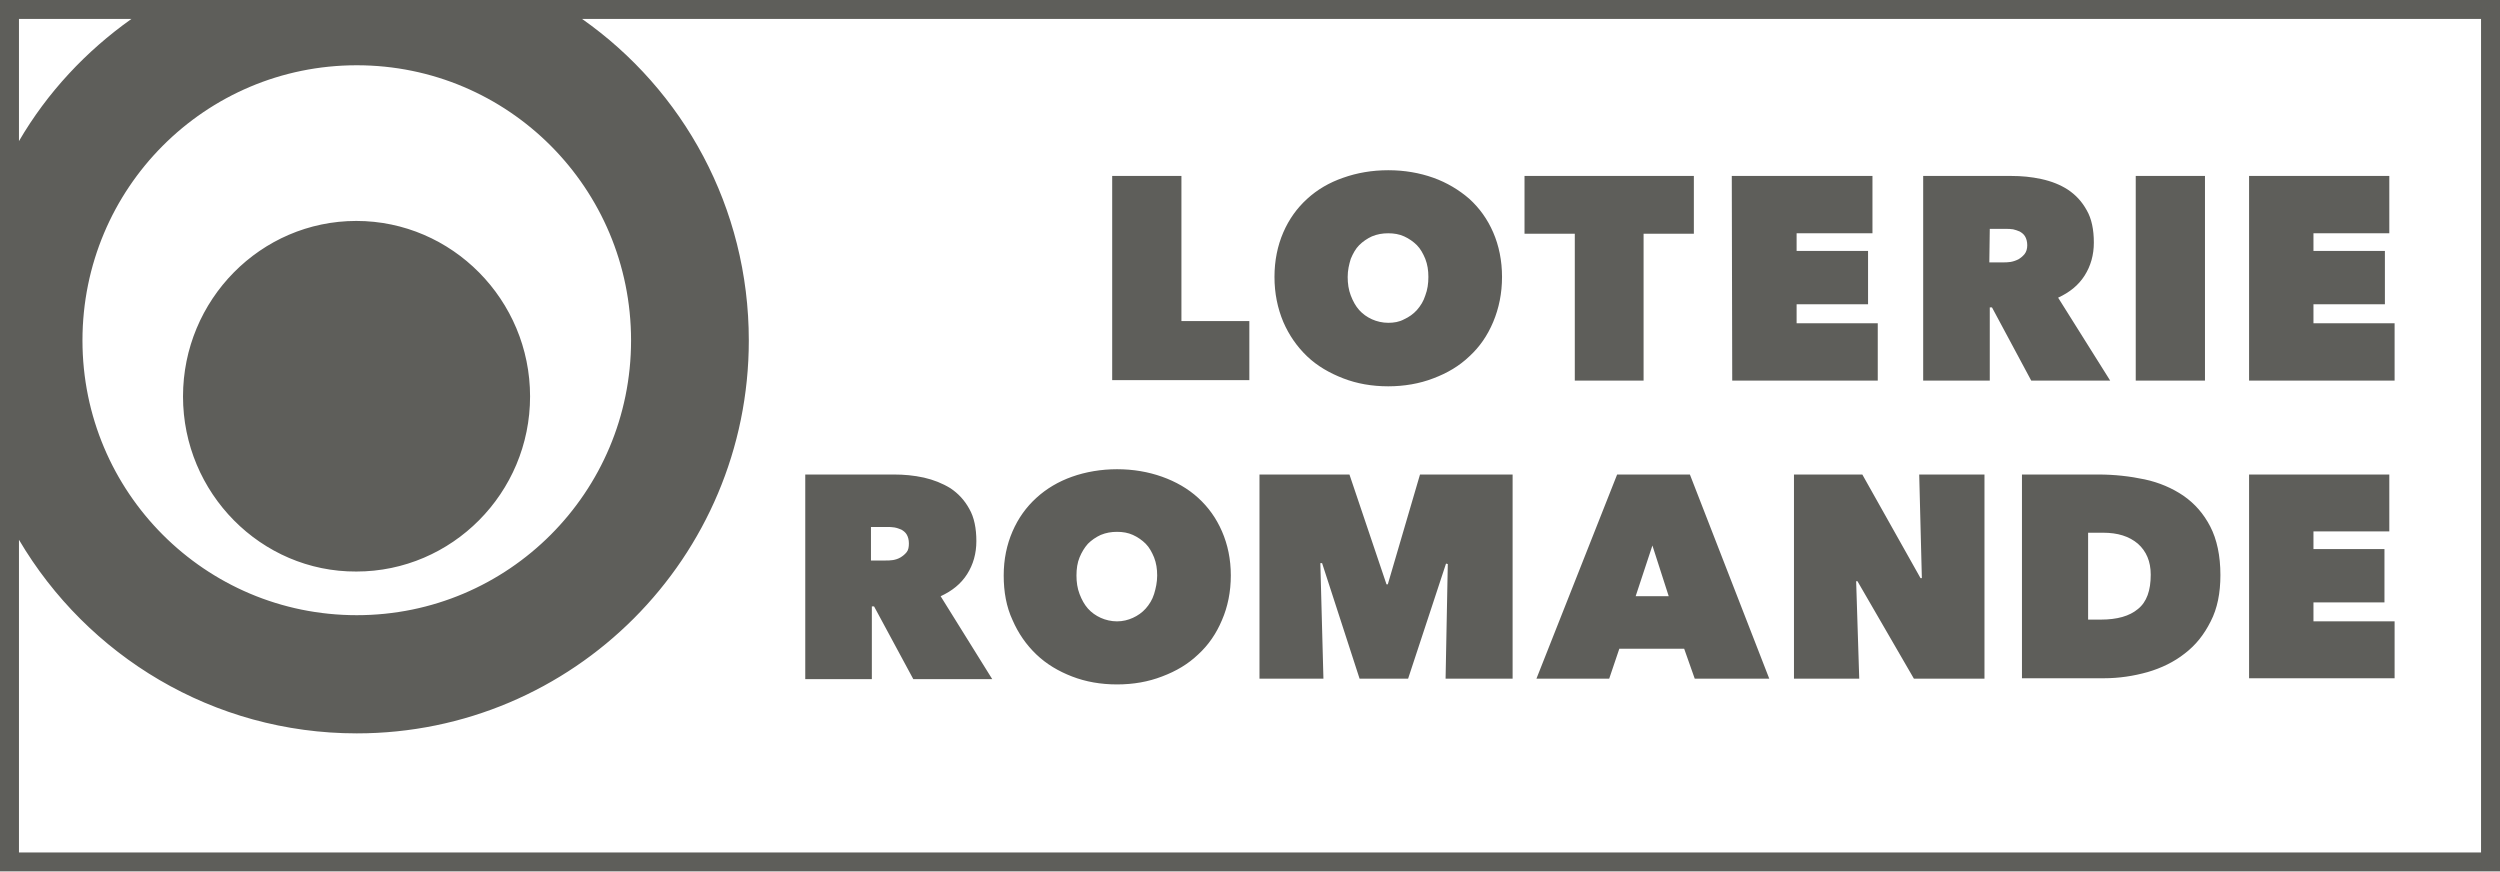
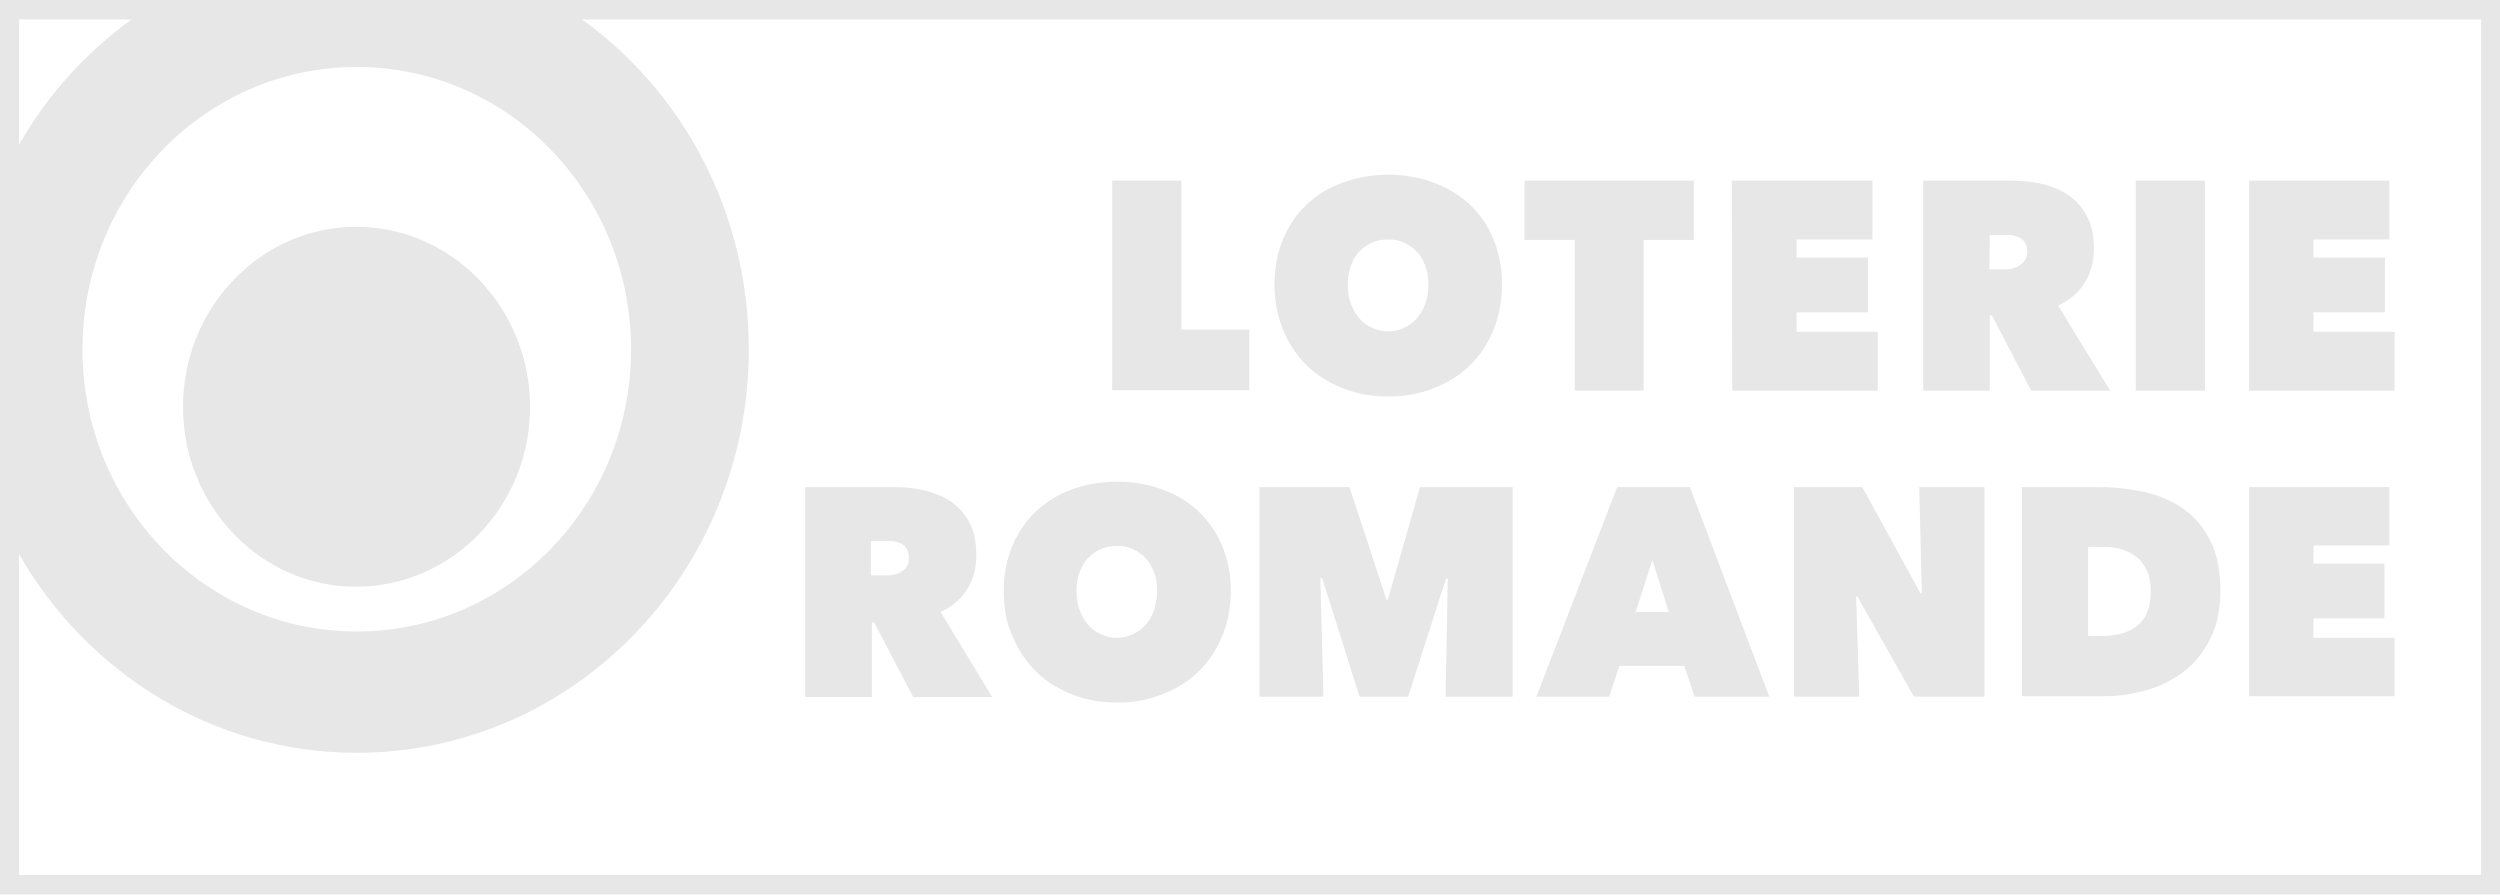
- <svg xmlns="http://www.w3.org/2000/svg" version="1.1" id="Calque_1" x="0px" y="0px" viewBox="0 0 566.9 197.6" style="enable-background:new 0 0 566.9 197.6;" xml:space="preserve">
-   <style type="text/css">
- 	.st0{fill:#5E5E5A;}
- </style>
-   <path class="st0" d="M41.5,89.9c0-21.9,17.6-39.8,39.3-39.8s39.4,17.9,39.4,39.8s-17.7,39.7-39.4,39.7  C59.2,129.7,41.5,111.8,41.5,89.9z M566.9,0v197.6H0V0H566.9z M18.7,77.2c0,34.4,27.8,62.3,62.2,62.3s62.2-27.9,62.2-62.3  c0-34.5-27.8-62.4-62.2-62.4C46.5,14.8,18.7,42.7,18.7,77.2z M4.3,32c6.4-11,15.2-20.4,25.5-27.7H4.3V32z M562.6,4.3H132  c22.9,16.1,37.8,42.7,37.8,72.9c0,49.2-39.8,89.1-88.9,89.1c-32.6,0-61.1-17.6-76.6-43.9v70.9h558.3V4.3z M252.2,39.9h15.7v32.9  h15.4v13.4h-31.1L252.2,39.9L252.2,39.9z M289,62.8c0-3.7,0.7-7.1,2-10.1c1.3-3,3.1-5.5,5.4-7.6s5-3.7,8.2-4.8  c3.1-1.1,6.5-1.7,10.2-1.7s7.1,0.6,10.2,1.7c3.1,1.1,5.9,2.8,8.2,4.8c2.3,2.1,4.1,4.6,5.4,7.6s2,6.4,2,10.1s-0.7,7.1-2,10.2  s-3.1,5.7-5.4,7.8c-2.3,2.2-5,3.8-8.2,5c-3.1,1.2-6.6,1.8-10.2,1.8c-3.7,0-7.1-0.6-10.2-1.8c-3.1-1.2-5.9-2.8-8.2-5  c-2.3-2.2-4.1-4.8-5.4-7.8C289.7,69.9,289,66.5,289,62.8z M305.6,62.8c0,1.5,0.2,2.9,0.7,4.2s1.1,2.4,1.9,3.3s1.8,1.6,2.9,2.1  s2.4,0.8,3.7,0.8c1.3,0,2.5-0.2,3.6-0.8c1.1-0.5,2.1-1.2,2.9-2.1s1.5-2,1.9-3.3c0.5-1.3,0.7-2.7,0.7-4.2c0-1.5-0.2-2.8-0.7-4.1  c-0.5-1.2-1.1-2.3-1.9-3.1s-1.8-1.5-2.9-2s-2.3-0.7-3.6-0.7c-1.3,0-2.5,0.2-3.7,0.7c-1.1,0.5-2.1,1.2-2.9,2s-1.4,1.9-1.9,3.1  C305.9,60,305.6,61.3,305.6,62.8z M372.7,86.3h-15.6V53h-11.4V39.9h38.4V53h-11.4V86.3z M392.7,39.9h31.9v13h-17.2v4h16.2V69h-16.2  v4.3h18.4v13h-33L392.7,39.9L392.7,39.9z M436.1,39.9h20c2.3,0,4.5,0.2,6.8,0.7s4.3,1.3,6,2.4c1.8,1.2,3.2,2.7,4.3,4.7  c1.1,1.9,1.6,4.4,1.6,7.3c0,2.8-0.7,5.3-2.1,7.5s-3.4,3.8-6,5l11.8,18.8h-17.9l-8.9-16.6h-0.5v16.6h-15.1L436.1,39.9L436.1,39.9z   M451.1,59.5h3.1c0.5,0,1.1,0,1.7-0.1s1.2-0.3,1.8-0.6c0.5-0.3,1-0.7,1.4-1.2s0.6-1.2,0.6-2s-0.2-1.5-0.5-2s-0.7-0.8-1.2-1.1  c-0.5-0.2-1-0.4-1.5-0.5c-0.6-0.1-1.1-0.1-1.6-0.1h-3.7L451.1,59.5L451.1,59.5z M484.3,39.9H500v46.4h-15.7V39.9z M509.9,39.9h31.9  v13h-17.2v4h16.2V69h-16.2v4.3H543v13h-33V39.9H509.9z M182.8,107.6h19.9c2.3,0,4.5,0.2,6.8,0.7c2.2,0.5,4.2,1.3,6,2.4  c1.8,1.2,3.2,2.7,4.3,4.7c1.1,1.9,1.6,4.4,1.6,7.3c0,2.8-0.7,5.3-2.1,7.5c-1.4,2.2-3.4,3.8-6,5L225,154h-17.9l-8.9-16.5h-0.5V154  h-15.1v-46.4H182.8z M197.8,127.1h3c0.5,0,1.1,0,1.7-0.1c0.6-0.1,1.2-0.3,1.7-0.6c0.5-0.3,1-0.7,1.4-1.2s0.5-1.2,0.5-2  s-0.2-1.5-0.5-2s-0.7-0.8-1.2-1.1c-0.5-0.2-1-0.4-1.6-0.5s-1.1-0.1-1.6-0.1h-3.7v7.6H197.8z M227.6,130.5c0-3.7,0.7-7,2-10  s3.1-5.5,5.4-7.6c2.3-2.1,5-3.7,8.1-4.8c3.1-1.1,6.6-1.7,10.2-1.7c3.7,0,7.1,0.6,10.2,1.7s5.9,2.7,8.2,4.8c2.3,2.1,4.1,4.6,5.4,7.6  s2,6.3,2,10s-0.7,7.1-2,10.1c-1.3,3.1-3.1,5.7-5.4,7.8c-2.3,2.2-5,3.8-8.2,5c-3.1,1.2-6.5,1.8-10.2,1.8s-7.1-0.6-10.2-1.8  c-3.1-1.2-5.8-2.8-8.1-5s-4.1-4.8-5.4-7.8C228.2,137.6,227.6,134.2,227.6,130.5z M244.1,130.5c0,1.5,0.2,2.9,0.7,4.2  s1.1,2.4,1.9,3.3c0.8,0.9,1.8,1.6,2.9,2.1c1.1,0.5,2.4,0.8,3.7,0.8s2.5-0.3,3.6-0.8s2.1-1.2,2.9-2.1c0.8-0.9,1.5-2,1.9-3.3  s0.7-2.7,0.7-4.2s-0.2-2.8-0.7-4.1c-0.5-1.2-1.1-2.3-1.9-3.1c-0.8-0.8-1.8-1.5-2.9-2s-2.3-0.7-3.6-0.7s-2.5,0.2-3.7,0.7  c-1.1,0.5-2.1,1.2-2.9,2c-0.8,0.9-1.4,1.9-1.9,3.1S244.1,129,244.1,130.5z M299.4,127.7l0.7,26.2h-14.5v-46.3H306l8.4,24.9h0.3  l7.3-24.9h21v46.3h-15.2l0.5-26l-0.4-0.1l-8.6,26.1h-11l-8.5-26.2L299.4,127.7L299.4,127.7z M366.7,107.6h16.5l18,46.3h-16.9  l-2.4-6.8h-14.7l-2.3,6.8h-16.5L366.7,107.6z M374.7,123.7l-3.8,11.5h7.5L374.7,123.7z M406.8,107.6h15.5l13.2,23.5h0.3l-0.6-23.5  H450v46.3h-16l-12.8-22.1h-0.3l0.7,22.1h-14.8L406.8,107.6L406.8,107.6z M458.5,153.9v-46.3h17.3c3.7,0,7.2,0.4,10.5,1.1  s6.3,2,8.8,3.7c2.6,1.8,4.6,4.1,6.1,7s2.3,6.6,2.3,11c0,4.1-0.7,7.6-2.2,10.5c-1.5,3-3.4,5.4-5.9,7.3c-2.4,1.9-5.3,3.3-8.4,4.2  c-3.2,0.9-6.5,1.4-9.9,1.4h-18.6V153.9z M473.5,120.8v19.7h2.9c3.7,0,6.5-0.8,8.4-2.4c2-1.6,2.9-4.2,2.9-7.8c0-3-1-5.3-2.9-7  c-2-1.7-4.6-2.5-7.9-2.5H473.5z M510,107.6h31.8v12.9h-17.2v4h16.1v12.1h-16.1v4.3H543v12.9h-33V107.6z" />
+ <svg xmlns="http://www.w3.org/2000/svg" width="109px" height="39px" viewBox="0 0 109 39" version="1.1">
+   <g id="Page-1" stroke="none" stroke-width="1" fill="none" fill-rule="evenodd">
+     <g id="maquette-v1" transform="translate(-367, -6623)" fill="#E7E7E7" fill-rule="nonzero">
+       <g id="footer" transform="translate(-5, 6386)">
+         <g id="logos" transform="translate(372, 209)">
+           <g id="loterie_romande_black-copie" transform="translate(0, 28)">
+             <path d="M7.979,17.743 C7.979,13.421 11.363,9.888 15.536,9.888 C19.708,9.888 23.111,13.421 23.111,17.743 C23.111,22.066 19.708,25.579 15.536,25.579 C11.383,25.599 7.979,22.066 7.979,17.743 Z M109,0 L109,39 L0,39 L0,0 L109,0 Z M3.596,15.237 C3.596,22.026 8.941,27.533 15.555,27.533 C22.169,27.533 27.514,22.026 27.514,15.237 C27.514,8.428 22.169,2.921 15.555,2.921 C8.941,2.921 3.596,8.428 3.596,15.237 Z M0.827,6.316 C2.057,4.145 3.749,2.289 5.73,0.849 L0.827,0.849 L0.827,6.316 Z M108.173,0.849 L25.38,0.849 C29.783,4.026 32.648,9.276 32.648,15.237 C32.648,24.947 24.996,32.822 15.555,32.822 C9.287,32.822 3.807,29.349 0.827,24.158 L0.827,38.151 L108.173,38.151 L108.173,0.849 Z M48.491,7.875 L51.51,7.875 L51.51,14.368 L54.471,14.368 L54.471,17.013 L48.491,17.013 L48.491,7.875 L48.491,7.875 Z M55.567,12.395 C55.567,11.664 55.702,10.993 55.952,10.401 C56.202,9.809 56.548,9.316 56.99,8.901 C57.432,8.487 57.951,8.171 58.567,7.954 C59.163,7.737 59.816,7.618 60.528,7.618 C61.239,7.618 61.893,7.737 62.489,7.954 C63.085,8.171 63.623,8.507 64.066,8.901 C64.508,9.316 64.854,9.809 65.104,10.401 C65.354,10.993 65.488,11.664 65.488,12.395 C65.488,13.125 65.354,13.796 65.104,14.408 C64.854,15.02 64.508,15.533 64.066,15.947 C63.623,16.382 63.104,16.697 62.489,16.934 C61.893,17.171 61.22,17.289 60.528,17.289 C59.816,17.289 59.163,17.171 58.567,16.934 C57.971,16.697 57.432,16.382 56.99,15.947 C56.548,15.513 56.202,15 55.952,14.408 C55.702,13.796 55.567,13.125 55.567,12.395 Z M58.759,12.395 C58.759,12.691 58.797,12.967 58.893,13.224 C58.99,13.48 59.105,13.697 59.259,13.875 C59.413,14.053 59.605,14.191 59.816,14.289 C60.028,14.388 60.278,14.447 60.528,14.447 C60.778,14.447 61.008,14.408 61.22,14.289 C61.431,14.191 61.624,14.053 61.778,13.875 C61.931,13.697 62.066,13.48 62.143,13.224 C62.239,12.967 62.277,12.691 62.277,12.395 C62.277,12.099 62.239,11.842 62.143,11.586 C62.047,11.349 61.931,11.132 61.778,10.974 C61.624,10.816 61.431,10.678 61.22,10.579 C61.008,10.48 60.778,10.441 60.528,10.441 C60.278,10.441 60.047,10.48 59.816,10.579 C59.605,10.678 59.413,10.816 59.259,10.974 C59.105,11.132 58.99,11.349 58.893,11.586 C58.817,11.842 58.759,12.099 58.759,12.395 Z M71.66,17.033 L68.661,17.033 L68.661,10.461 L66.469,10.461 L66.469,7.875 L73.852,7.875 L73.852,10.461 L71.66,10.461 L71.66,17.033 Z M75.506,7.875 L81.639,7.875 L81.639,10.441 L78.332,10.441 L78.332,11.23 L81.447,11.23 L81.447,13.618 L78.332,13.618 L78.332,14.467 L81.87,14.467 L81.87,17.033 L75.525,17.033 L75.506,7.875 L75.506,7.875 Z M83.851,7.875 L87.696,7.875 C88.138,7.875 88.561,7.914 89.004,8.013 C89.446,8.112 89.83,8.27 90.157,8.487 C90.503,8.724 90.772,9.02 90.984,9.414 C91.195,9.789 91.292,10.283 91.292,10.855 C91.292,11.408 91.157,11.901 90.888,12.336 C90.619,12.77 90.234,13.086 89.734,13.322 L92.003,17.033 L88.561,17.033 L86.85,13.757 L86.754,13.757 L86.754,17.033 L83.851,17.033 L83.851,7.875 L83.851,7.875 Z M86.735,11.743 L87.331,11.743 C87.427,11.743 87.542,11.743 87.658,11.724 C87.773,11.704 87.888,11.664 88.004,11.605 C88.1,11.546 88.196,11.467 88.273,11.368 C88.35,11.27 88.388,11.132 88.388,10.974 C88.388,10.816 88.35,10.678 88.292,10.579 C88.234,10.48 88.158,10.421 88.061,10.362 C87.965,10.322 87.869,10.283 87.773,10.263 C87.658,10.243 87.561,10.243 87.465,10.243 L86.754,10.243 L86.735,11.743 L86.735,11.743 Z M93.118,7.875 L96.137,7.875 L96.137,17.033 L93.118,17.033 L93.118,7.875 Z M98.04,7.875 L104.174,7.875 L104.174,10.441 L100.867,10.441 L100.867,11.23 L103.982,11.23 L103.982,13.618 L100.867,13.618 L100.867,14.467 L104.405,14.467 L104.405,17.033 L98.06,17.033 L98.06,7.875 L98.04,7.875 Z M35.148,21.237 L38.974,21.237 C39.416,21.237 39.839,21.276 40.281,21.375 C40.704,21.474 41.089,21.632 41.435,21.849 C41.781,22.086 42.05,22.382 42.262,22.776 C42.473,23.151 42.569,23.645 42.569,24.217 C42.569,24.77 42.435,25.263 42.166,25.697 C41.896,26.132 41.512,26.447 41.012,26.684 L43.262,30.395 L39.82,30.395 L38.109,27.138 L38.013,27.138 L38.013,30.395 L35.109,30.395 L35.109,21.237 L35.148,21.237 Z M38.032,25.086 L38.609,25.086 C38.705,25.086 38.82,25.086 38.935,25.066 C39.051,25.046 39.166,25.007 39.262,24.947 C39.358,24.888 39.455,24.809 39.531,24.711 C39.608,24.612 39.628,24.474 39.628,24.316 C39.628,24.158 39.589,24.02 39.531,23.921 C39.474,23.822 39.397,23.763 39.301,23.704 C39.205,23.664 39.108,23.625 38.993,23.605 C38.878,23.586 38.782,23.586 38.685,23.586 L37.974,23.586 L37.974,25.086 L38.032,25.086 L38.032,25.086 Z M43.762,25.757 C43.762,25.026 43.896,24.375 44.146,23.783 C44.396,23.191 44.742,22.697 45.184,22.283 C45.627,21.868 46.146,21.553 46.742,21.336 C47.338,21.118 48.011,21 48.703,21 C49.414,21 50.068,21.118 50.664,21.336 C51.26,21.553 51.799,21.868 52.241,22.283 C52.683,22.697 53.029,23.191 53.279,23.783 C53.529,24.375 53.664,25.026 53.664,25.757 C53.664,26.487 53.529,27.158 53.279,27.75 C53.029,28.362 52.683,28.875 52.241,29.289 C51.799,29.724 51.279,30.039 50.664,30.276 C50.068,30.513 49.414,30.632 48.703,30.632 C47.992,30.632 47.338,30.513 46.742,30.276 C46.146,30.039 45.627,29.724 45.184,29.289 C44.742,28.855 44.396,28.342 44.146,27.75 C43.877,27.158 43.762,26.487 43.762,25.757 Z M46.934,25.757 C46.934,26.053 46.972,26.329 47.069,26.586 C47.165,26.842 47.28,27.059 47.434,27.237 C47.588,27.414 47.78,27.553 47.992,27.651 C48.203,27.75 48.453,27.809 48.703,27.809 C48.953,27.809 49.184,27.75 49.395,27.651 C49.607,27.553 49.799,27.414 49.953,27.237 C50.107,27.059 50.241,26.842 50.318,26.586 C50.395,26.329 50.453,26.053 50.453,25.757 C50.453,25.461 50.414,25.204 50.318,24.947 C50.222,24.711 50.107,24.493 49.953,24.336 C49.799,24.178 49.607,24.039 49.395,23.941 C49.184,23.842 48.953,23.803 48.703,23.803 C48.453,23.803 48.222,23.842 47.992,23.941 C47.78,24.039 47.588,24.178 47.434,24.336 C47.28,24.513 47.165,24.711 47.069,24.947 C46.972,25.184 46.934,25.461 46.934,25.757 Z M57.567,25.204 L57.701,30.375 L54.913,30.375 L54.913,21.237 L58.836,21.237 L60.451,26.151 L60.509,26.151 L61.912,21.237 L65.95,21.237 L65.95,30.375 L63.027,30.375 L63.123,25.243 L63.047,25.224 L61.393,30.375 L59.278,30.375 L57.644,25.204 L57.567,25.204 L57.567,25.204 Z M70.507,21.237 L73.679,21.237 L77.14,30.375 L73.891,30.375 L73.429,29.033 L70.603,29.033 L70.161,30.375 L66.988,30.375 L70.507,21.237 Z M72.045,24.414 L71.314,26.684 L72.756,26.684 L72.045,24.414 Z M78.217,21.237 L81.197,21.237 L83.735,25.875 L83.793,25.875 L83.678,21.237 L86.523,21.237 L86.523,30.375 L83.447,30.375 L80.986,26.013 L80.928,26.013 L81.063,30.375 L78.217,30.375 L78.217,21.237 L78.217,21.237 Z M88.158,30.375 L88.158,21.237 L91.484,21.237 C92.195,21.237 92.868,21.316 93.503,21.454 C94.137,21.592 94.714,21.849 95.195,22.184 C95.695,22.539 96.079,22.993 96.368,23.566 C96.656,24.138 96.81,24.868 96.81,25.737 C96.81,26.546 96.675,27.237 96.387,27.809 C96.098,28.401 95.733,28.875 95.252,29.25 C94.791,29.625 94.233,29.901 93.637,30.079 C93.022,30.257 92.388,30.355 91.734,30.355 L88.158,30.355 L88.158,30.375 L88.158,30.375 Z M91.042,23.842 L91.042,27.73 L91.599,27.73 C92.311,27.73 92.849,27.572 93.214,27.257 C93.599,26.941 93.772,26.428 93.772,25.717 C93.772,25.125 93.58,24.671 93.214,24.336 C92.83,24 92.33,23.842 91.695,23.842 L91.042,23.842 L91.042,23.842 Z M98.06,21.237 L104.174,21.237 L104.174,23.783 L100.867,23.783 L100.867,24.572 L103.962,24.572 L103.962,26.961 L100.867,26.961 L100.867,27.809 L104.405,27.809 L104.405,30.355 L98.06,30.355 L98.06,21.237 Z" id="Shape" />
+           </g>
+         </g>
+       </g>
+     </g>
+   </g>
</svg>
